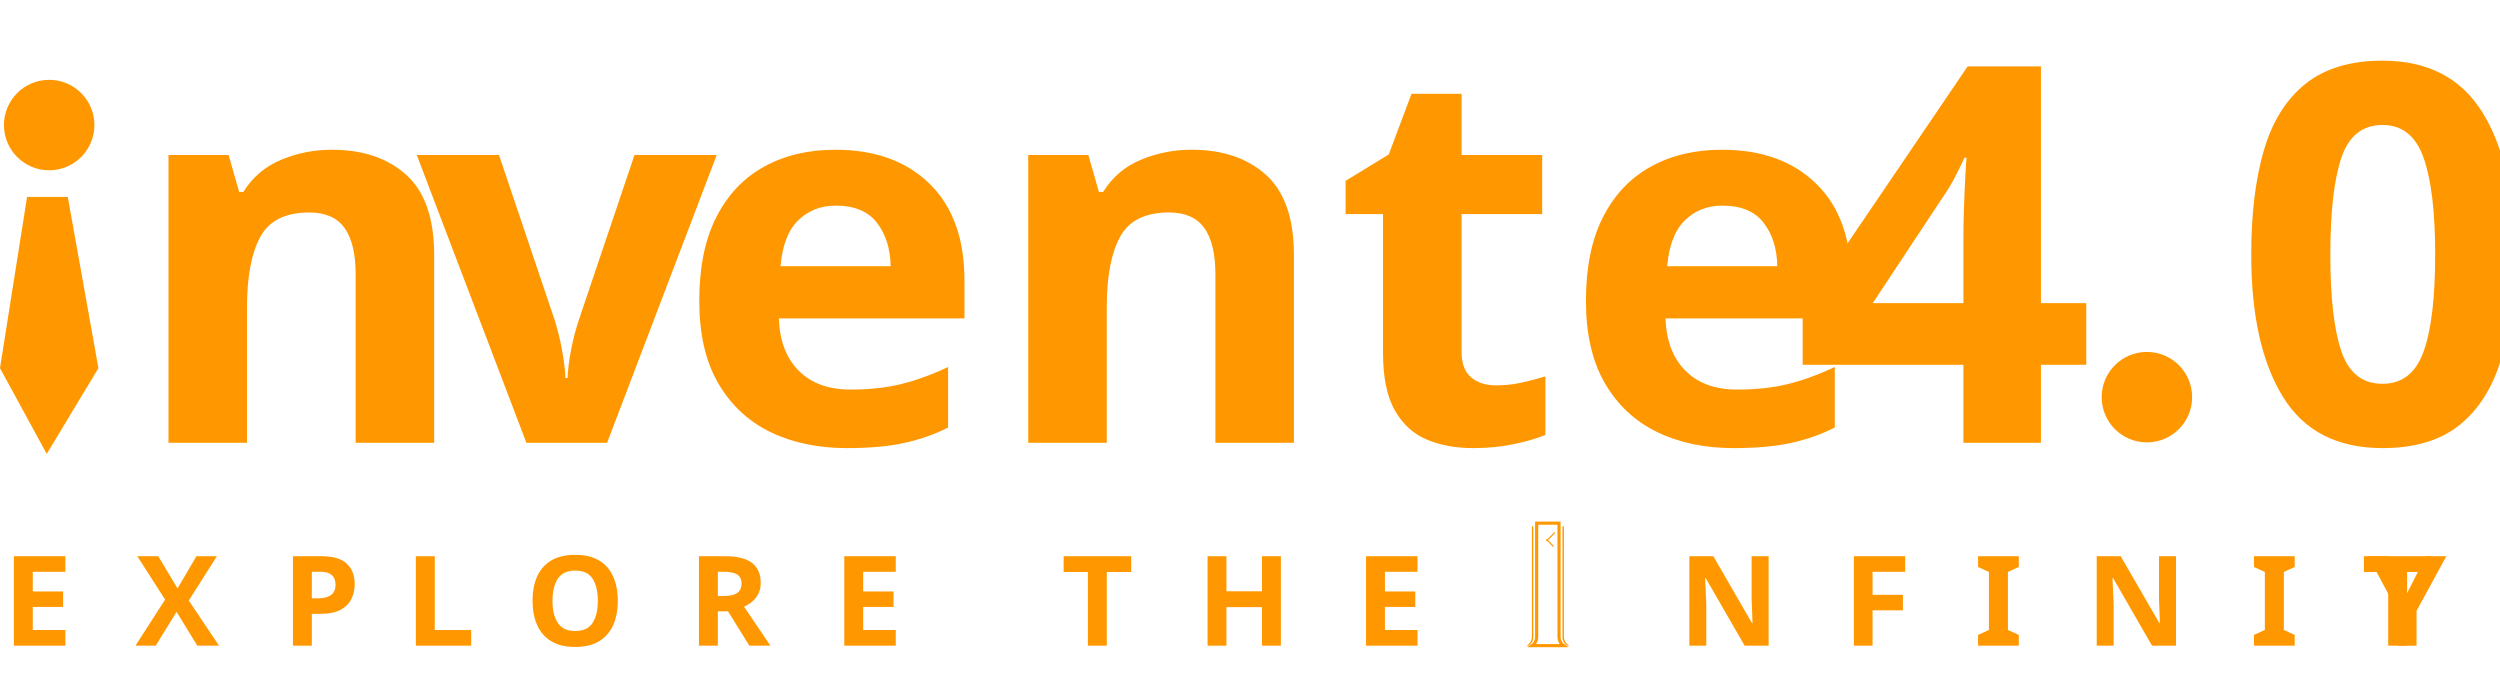
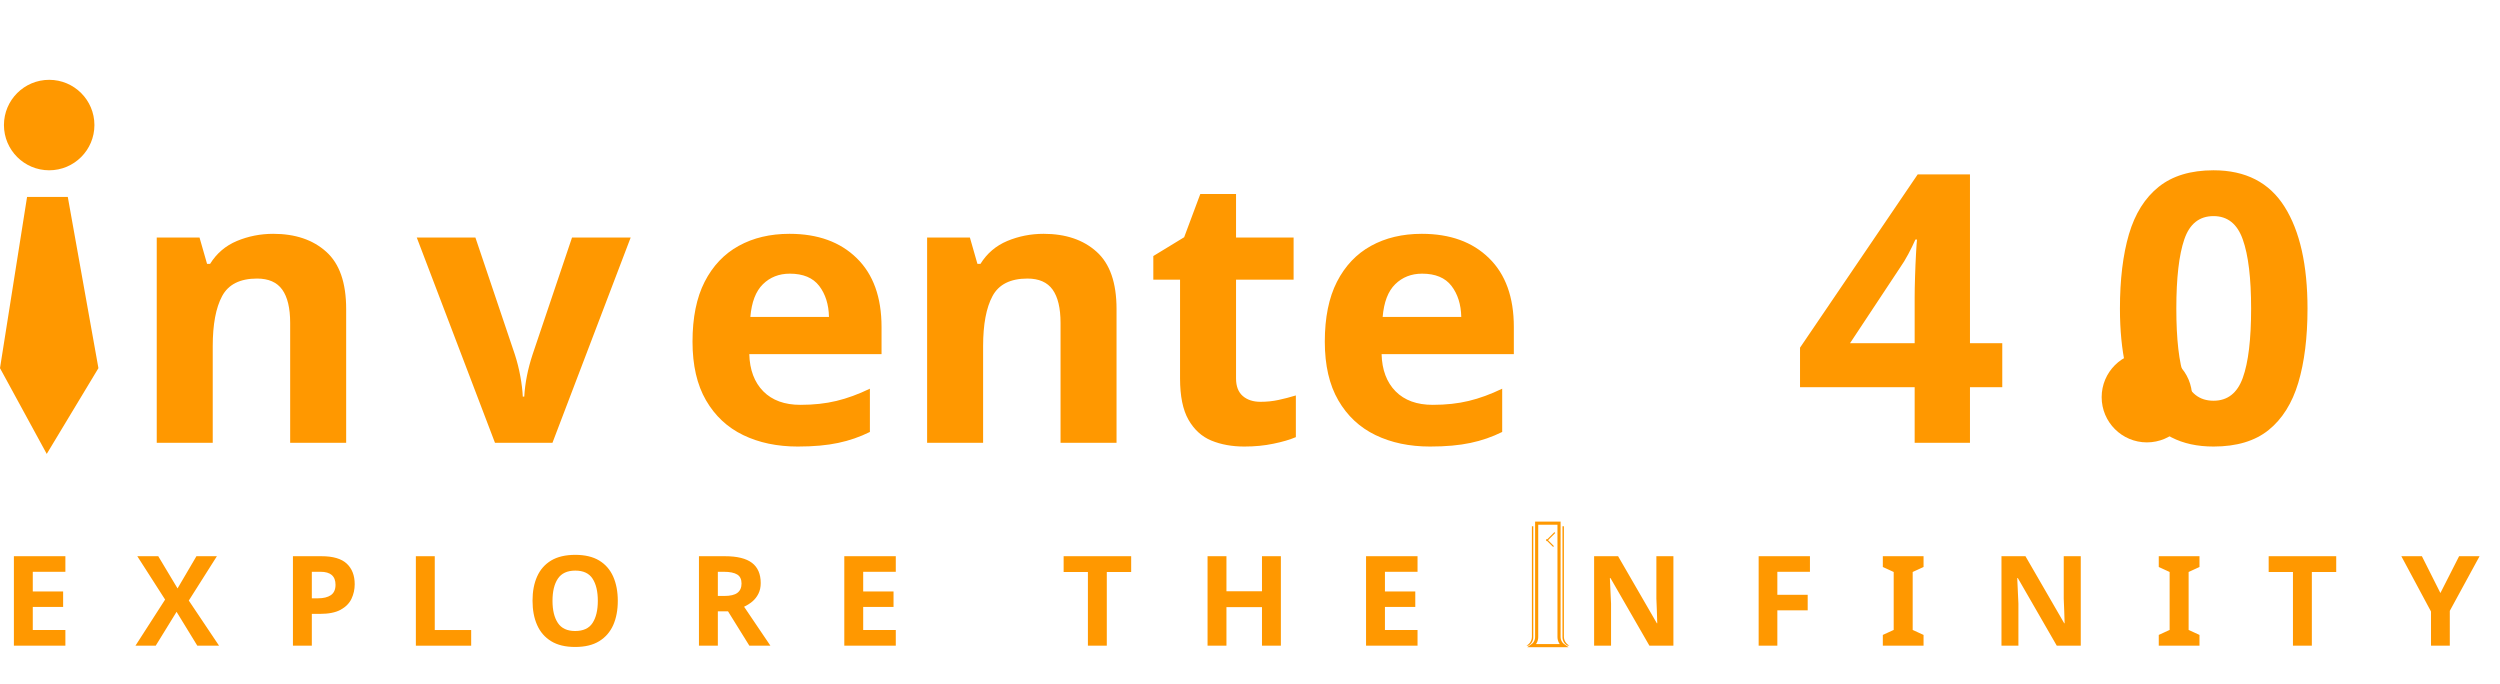
<svg xmlns="http://www.w3.org/2000/svg" viewBox="0 0 399.03 109.06">
  <defs>
-     <style>.cls-1{font-size:84.14px;font-family:TitilliumWeb-Bold, Titillium Web;font-weight:700;}.cls-1,.cls-2,.cls-5{fill:#ff9800;}.cls-3{letter-spacing:0em;}.cls-4{letter-spacing:-0.01em;}.cls-5{font-size:20px;font-family:TitilliumWeb-SemiBold, Titillium Web;font-weight:600;letter-spacing:0.5em;}.cls-6{letter-spacing:0.49em;}.cls-7{letter-spacing:0.5em;}.cls-8{letter-spacing:0.48em;}.cls-9{fill:none;stroke:#ff9800;stroke-miterlimit:10;stroke-width:0.5px;}</style>
+     <style>
+             .cls-1 {
+                 font-size: 60px;
+                 font-family: TitilliumWeb-Bold, Titillium Web;
+                 font-weight: 700;
+             }
+             .cls-1,
+             .cls-2,
+             .cls-5 {
+                 fill: #ff9800;
+             }
+             .cls-3 {
+                 letter-spacing: 0;
+             }
+             .cls-4 {
+                 letter-spacing: -0.01em;
+             }
+             .cls-5 {
+                 font-size: 20px;
+                 font-family: TitilliumWeb-SemiBold, Titillium Web;
+                 font-weight: 600;
+                 letter-spacing: 0.5em;
+             }
+             .cls-6 {
+                 letter-spacing: 0.49em;
+             }
+             .cls-7 {
+                 letter-spacing: 0.5em;
+             }
+             .cls-8 {
+                 letter-spacing: 0.48em;
+             }
+             .cls-9 {
+                 fill: none;
+                 stroke: #ff9800;
+                 stroke-miterlimit: 10;
+                 stroke-width: 0.5px;
+             }
+         </style>
  </defs>
  <g id="Layer_2" data-name="Layer 2">
    <g id="Layer_2-2" data-name="Layer 2">
      <text class="cls-1" transform="translate(286.29 70.68)">4 0</text>
      <circle class="cls-2" cx="342.67" cy="63.39" r="7.22" />
      <text class="cls-1" transform="translate(20.33 70.68)">
        <tspan class="cls-3">n</tspan>
        <tspan class="cls-4" x="46.19" y="0">v</tspan>
        <tspan x="87.5" y="0">ente</tspan>
      </text>
      <circle class="cls-2" cx="7.85" cy="19.96" r="7.22" />
      <polygon class="cls-2" points="7.46 72.45 0 58.76 4.32 31.43 10.82 31.43 15.71 58.76 7.46 72.45" />
      <text class="cls-5" transform="translate(0.42 103.06)">EXP<tspan class="cls-6" x="64.16" y="0">L</tspan>
-         <tspan class="cls-7" x="83.42" y="0" xml:space="preserve">ORE THE  NFINIT</tspan>
-         <tspan class="cls-8" x="377.56" y="0">Y</tspan>
+         <tspan class="cls-7" x="83.42" y="0" xml:space="preserve">ORE THE NFINITY</tspan>
      </text>
      <path class="cls-9" d="M248.84,101.63v-.28h0V83.5h-3.57v17.85h0v.28a1.67,1.67,0,0,1-.71,1.42h5A1.68,1.68,0,0,1,248.84,101.63Z" />
      <path class="cls-2" d="M244.73,84v17.64a1.52,1.52,0,0,1-.8,1.42h-.3a1.6,1.6,0,0,0,.88-1.42v-.3h0V84Z" />
      <path class="cls-2" d="M250.5,103.05h-.31a1.53,1.53,0,0,1-.8-1.42V84h.23v17.34h0v.3A1.6,1.6,0,0,0,250.5,103.05Z" />
      <rect class="cls-2" x="247.41" y="84.71" width="0.19" height="1.91" rx="0.08" transform="translate(133.07 -149.92) rotate(45)" />
      <rect class="cls-2" x="247.3" y="85.84" width="0.19" height="1.64" rx="0.08" transform="translate(11.18 200.32) rotate(-45)" />
    </g>
  </g>
</svg>
